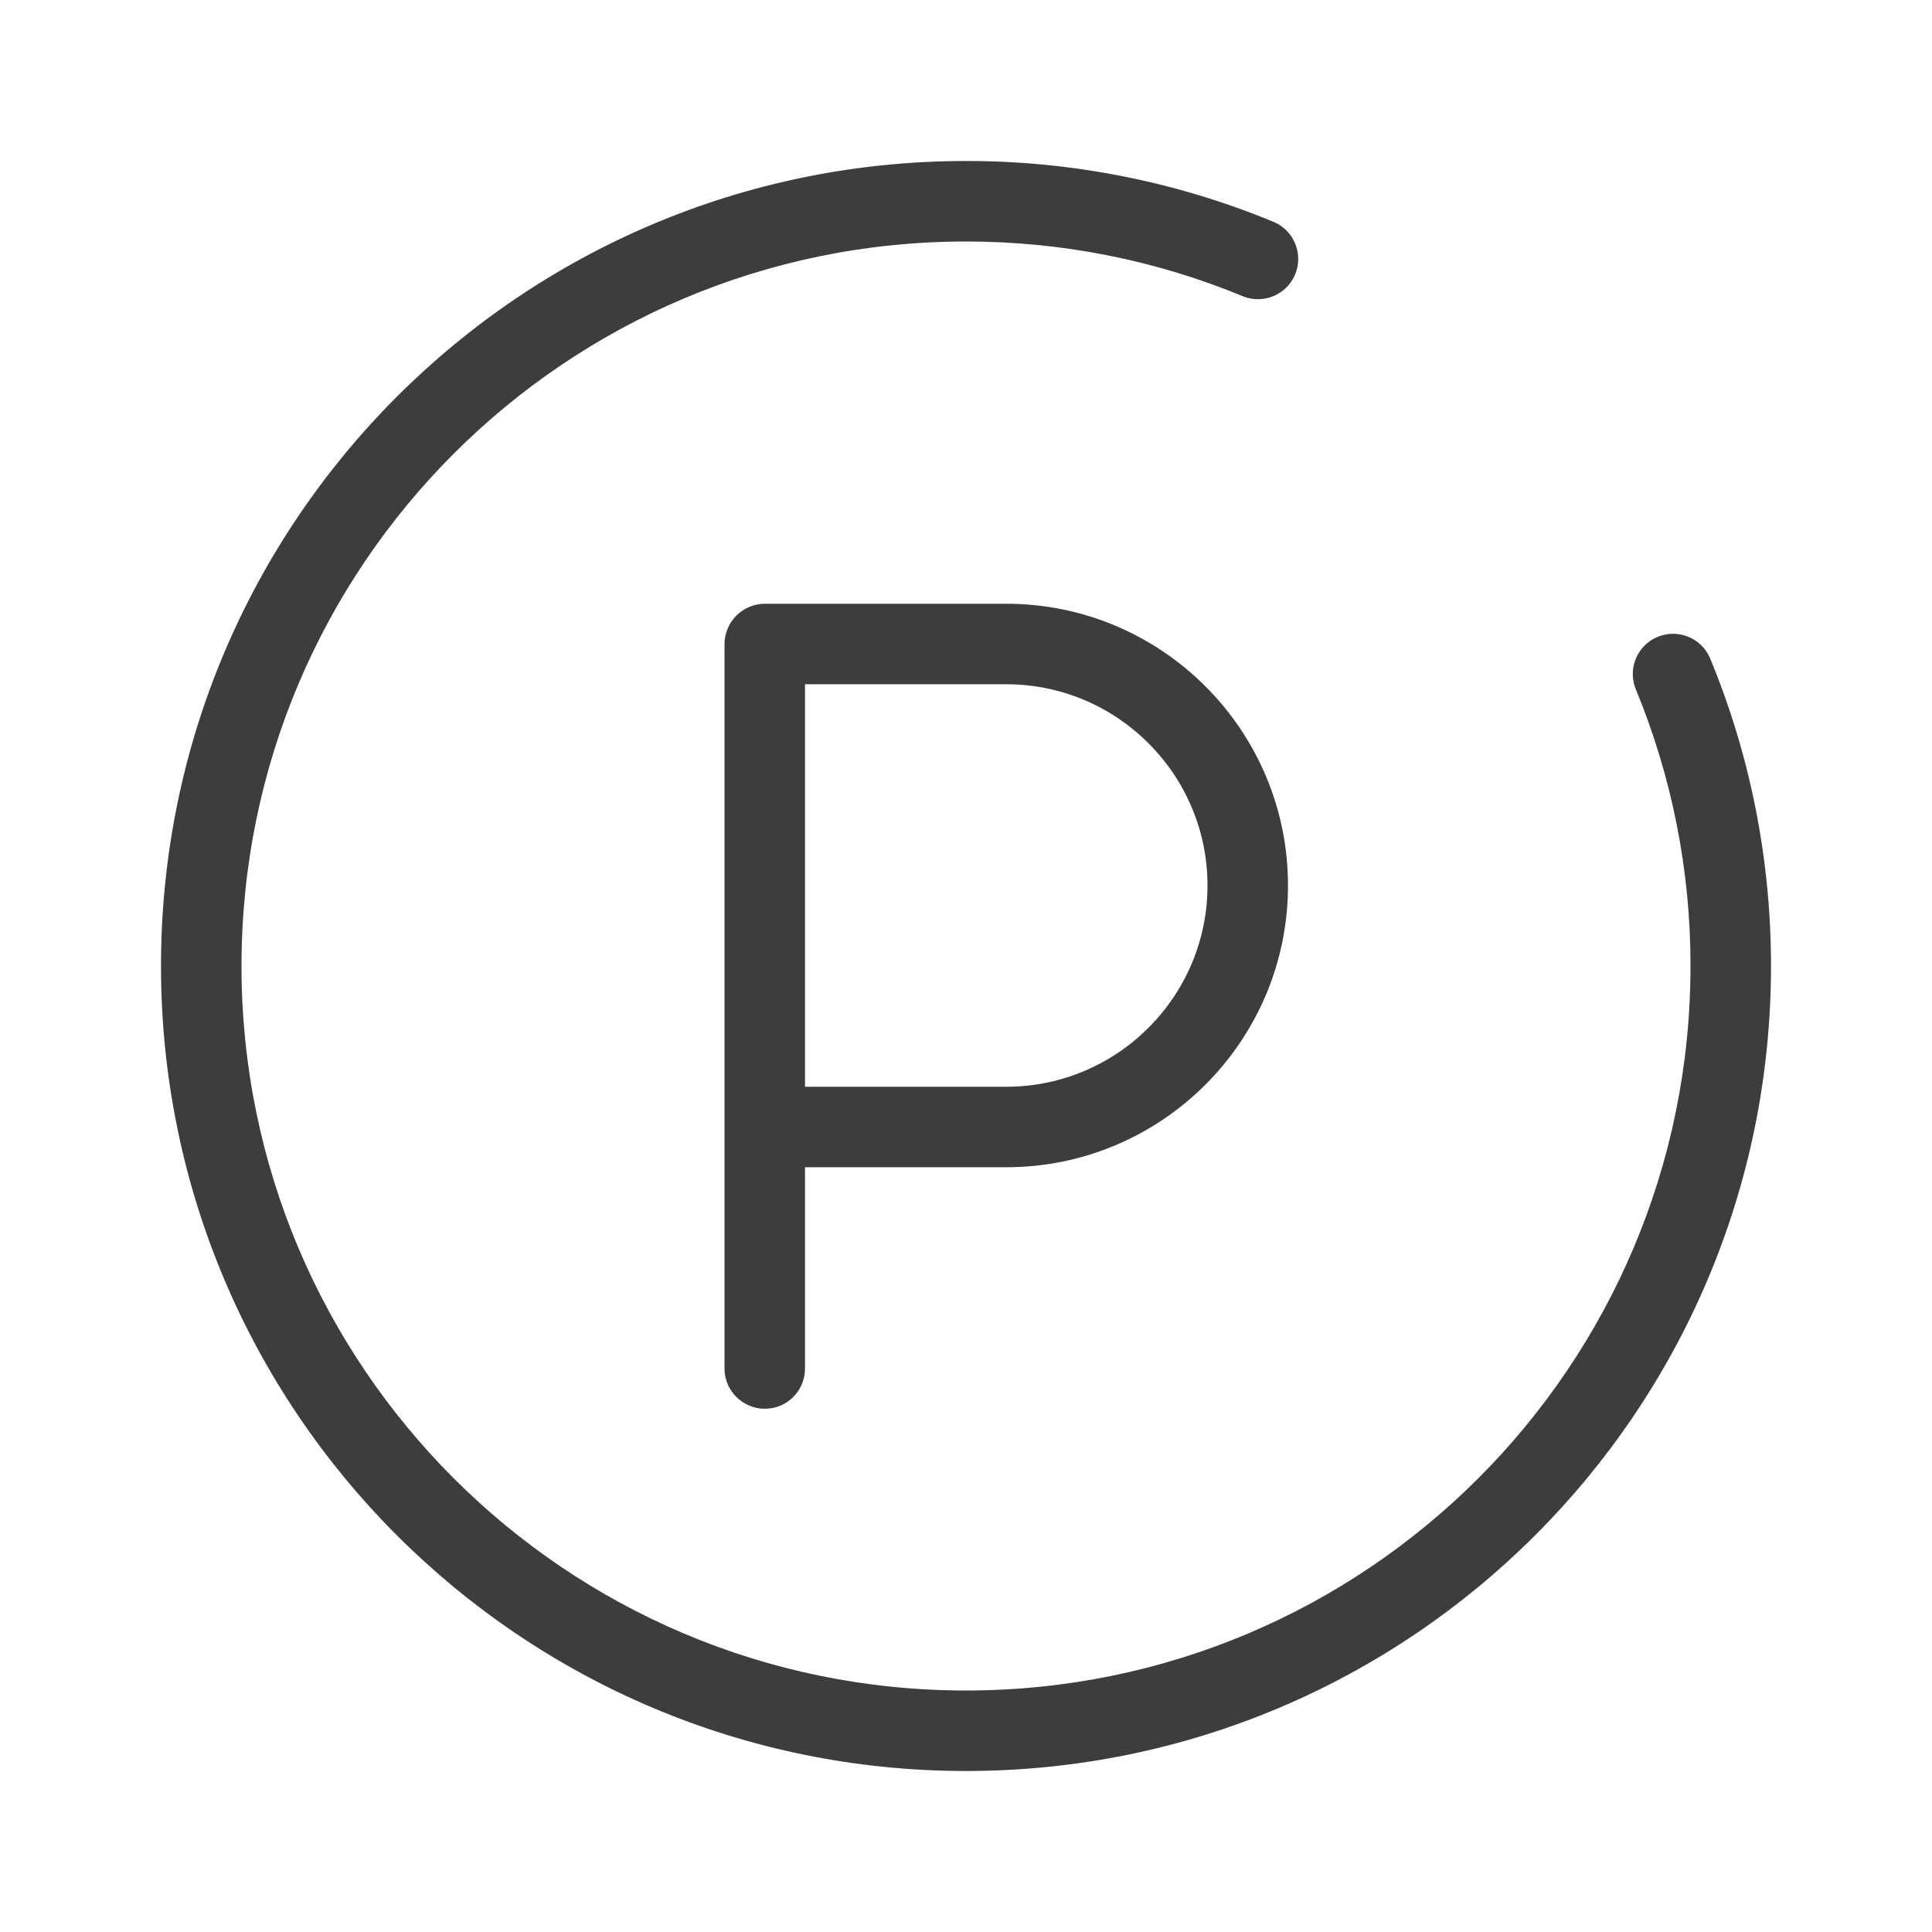
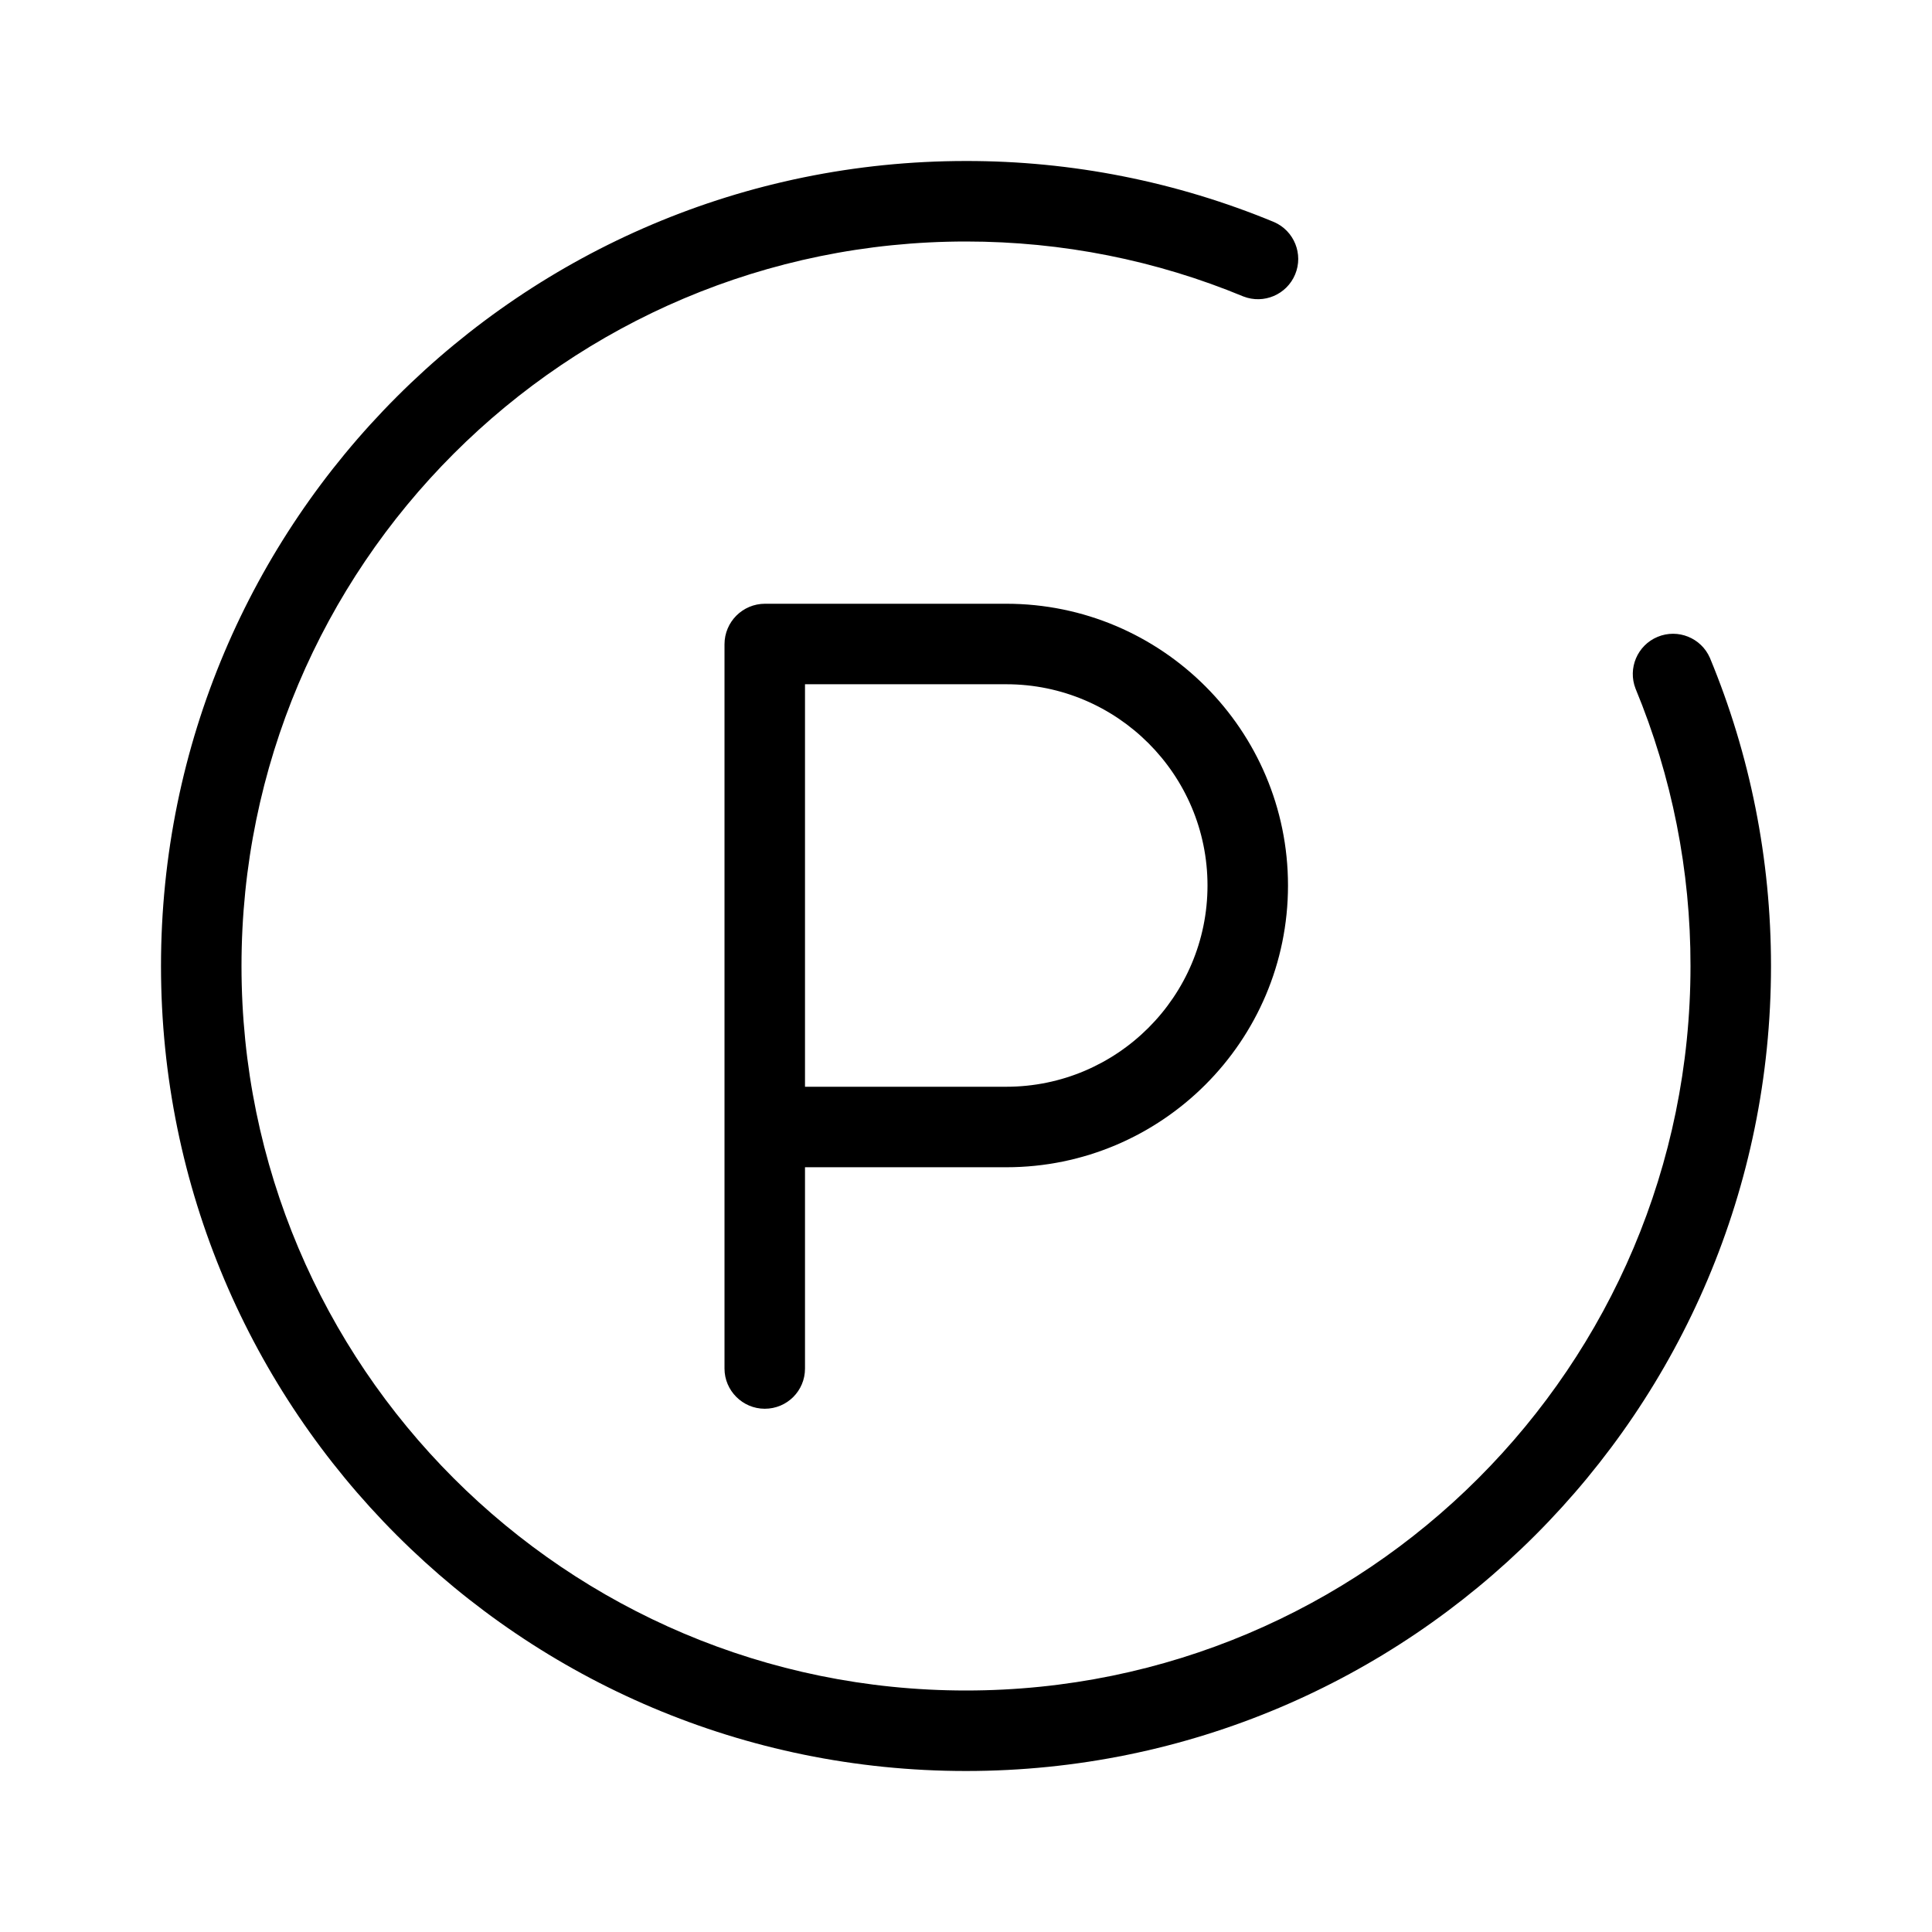
- <svg xmlns="http://www.w3.org/2000/svg" t="1650363633757" class="icon" viewBox="0 0 1024 1024" version="1.1" p-id="5490" width="200" height="200">
+ <svg xmlns="http://www.w3.org/2000/svg" t="1650378472790" class="icon" viewBox="0 0 1024 1024" version="1.1" p-id="5592" width="200" height="200">
  <defs>
    <style type="text/css">@font-face { font-family: feedback-iconfont; src: url("//at.alicdn.com/t/font_1031158_u69w8yhxdu.woff2?t=1630033759944") format("woff2"), url("//at.alicdn.com/t/font_1031158_u69w8yhxdu.woff?t=1630033759944") format("woff"), url("//at.alicdn.com/t/font_1031158_u69w8yhxdu.ttf?t=1630033759944") format("truetype"); }
</style>
  </defs>
-   <path d="M675.328 117.717A425.429 425.429 0 0 0 512 85.333C276.352 85.333 85.333 276.352 85.333 512s191.019 426.667 426.667 426.667 426.667-191.019 426.667-426.667c0-56.747-11.093-112-32.384-163.328a21.333 21.333 0 0 0-39.403 16.341A382.763 382.763 0 0 1 896 512c0 212.075-171.925 384-384 384S128 724.075 128 512 299.925 128 512 128c51.115 0 100.8 9.984 146.987 29.12a21.333 21.333 0 0 0 16.341-39.403zM426.667 618.667v106.731c0 11.733-9.472 21.269-21.333 21.269-11.776 0-21.333-9.664-21.333-21.269V341.483c0-11.861 9.6-21.483 21.483-21.483H533.333c82.475 0 149.333 67.029 149.333 149.333 0 82.475-67.029 149.333-149.333 149.333h-106.667z m0-42.667h106.667c58.816 0 106.667-47.829 106.667-106.667 0-58.816-47.829-106.667-106.667-106.667h-106.667v213.333z" fill="#3D3D3D" p-id="5491" />
+   <path d="M675.328 117.717A425.429 425.429 0 0 0 512 85.333C276.352 85.333 85.333 276.352 85.333 512s191.019 426.667 426.667 426.667 426.667-191.019 426.667-426.667c0-56.747-11.093-112-32.384-163.328a21.333 21.333 0 0 0-39.403 16.341A382.763 382.763 0 0 1 896 512c0 212.075-171.925 384-384 384S128 724.075 128 512 299.925 128 512 128c51.115 0 100.8 9.984 146.987 29.12a21.333 21.333 0 0 0 16.341-39.403zM426.667 618.667v106.731c0 11.733-9.472 21.269-21.333 21.269-11.776 0-21.333-9.664-21.333-21.269V341.483c0-11.861 9.6-21.483 21.483-21.483H533.333c82.475 0 149.333 67.029 149.333 149.333 0 82.475-67.029 149.333-149.333 149.333h-106.667z m0-42.667h106.667c58.816 0 106.667-47.829 106.667-106.667 0-58.816-47.829-106.667-106.667-106.667h-106.667v213.333z" p-id="5593" />
</svg>
